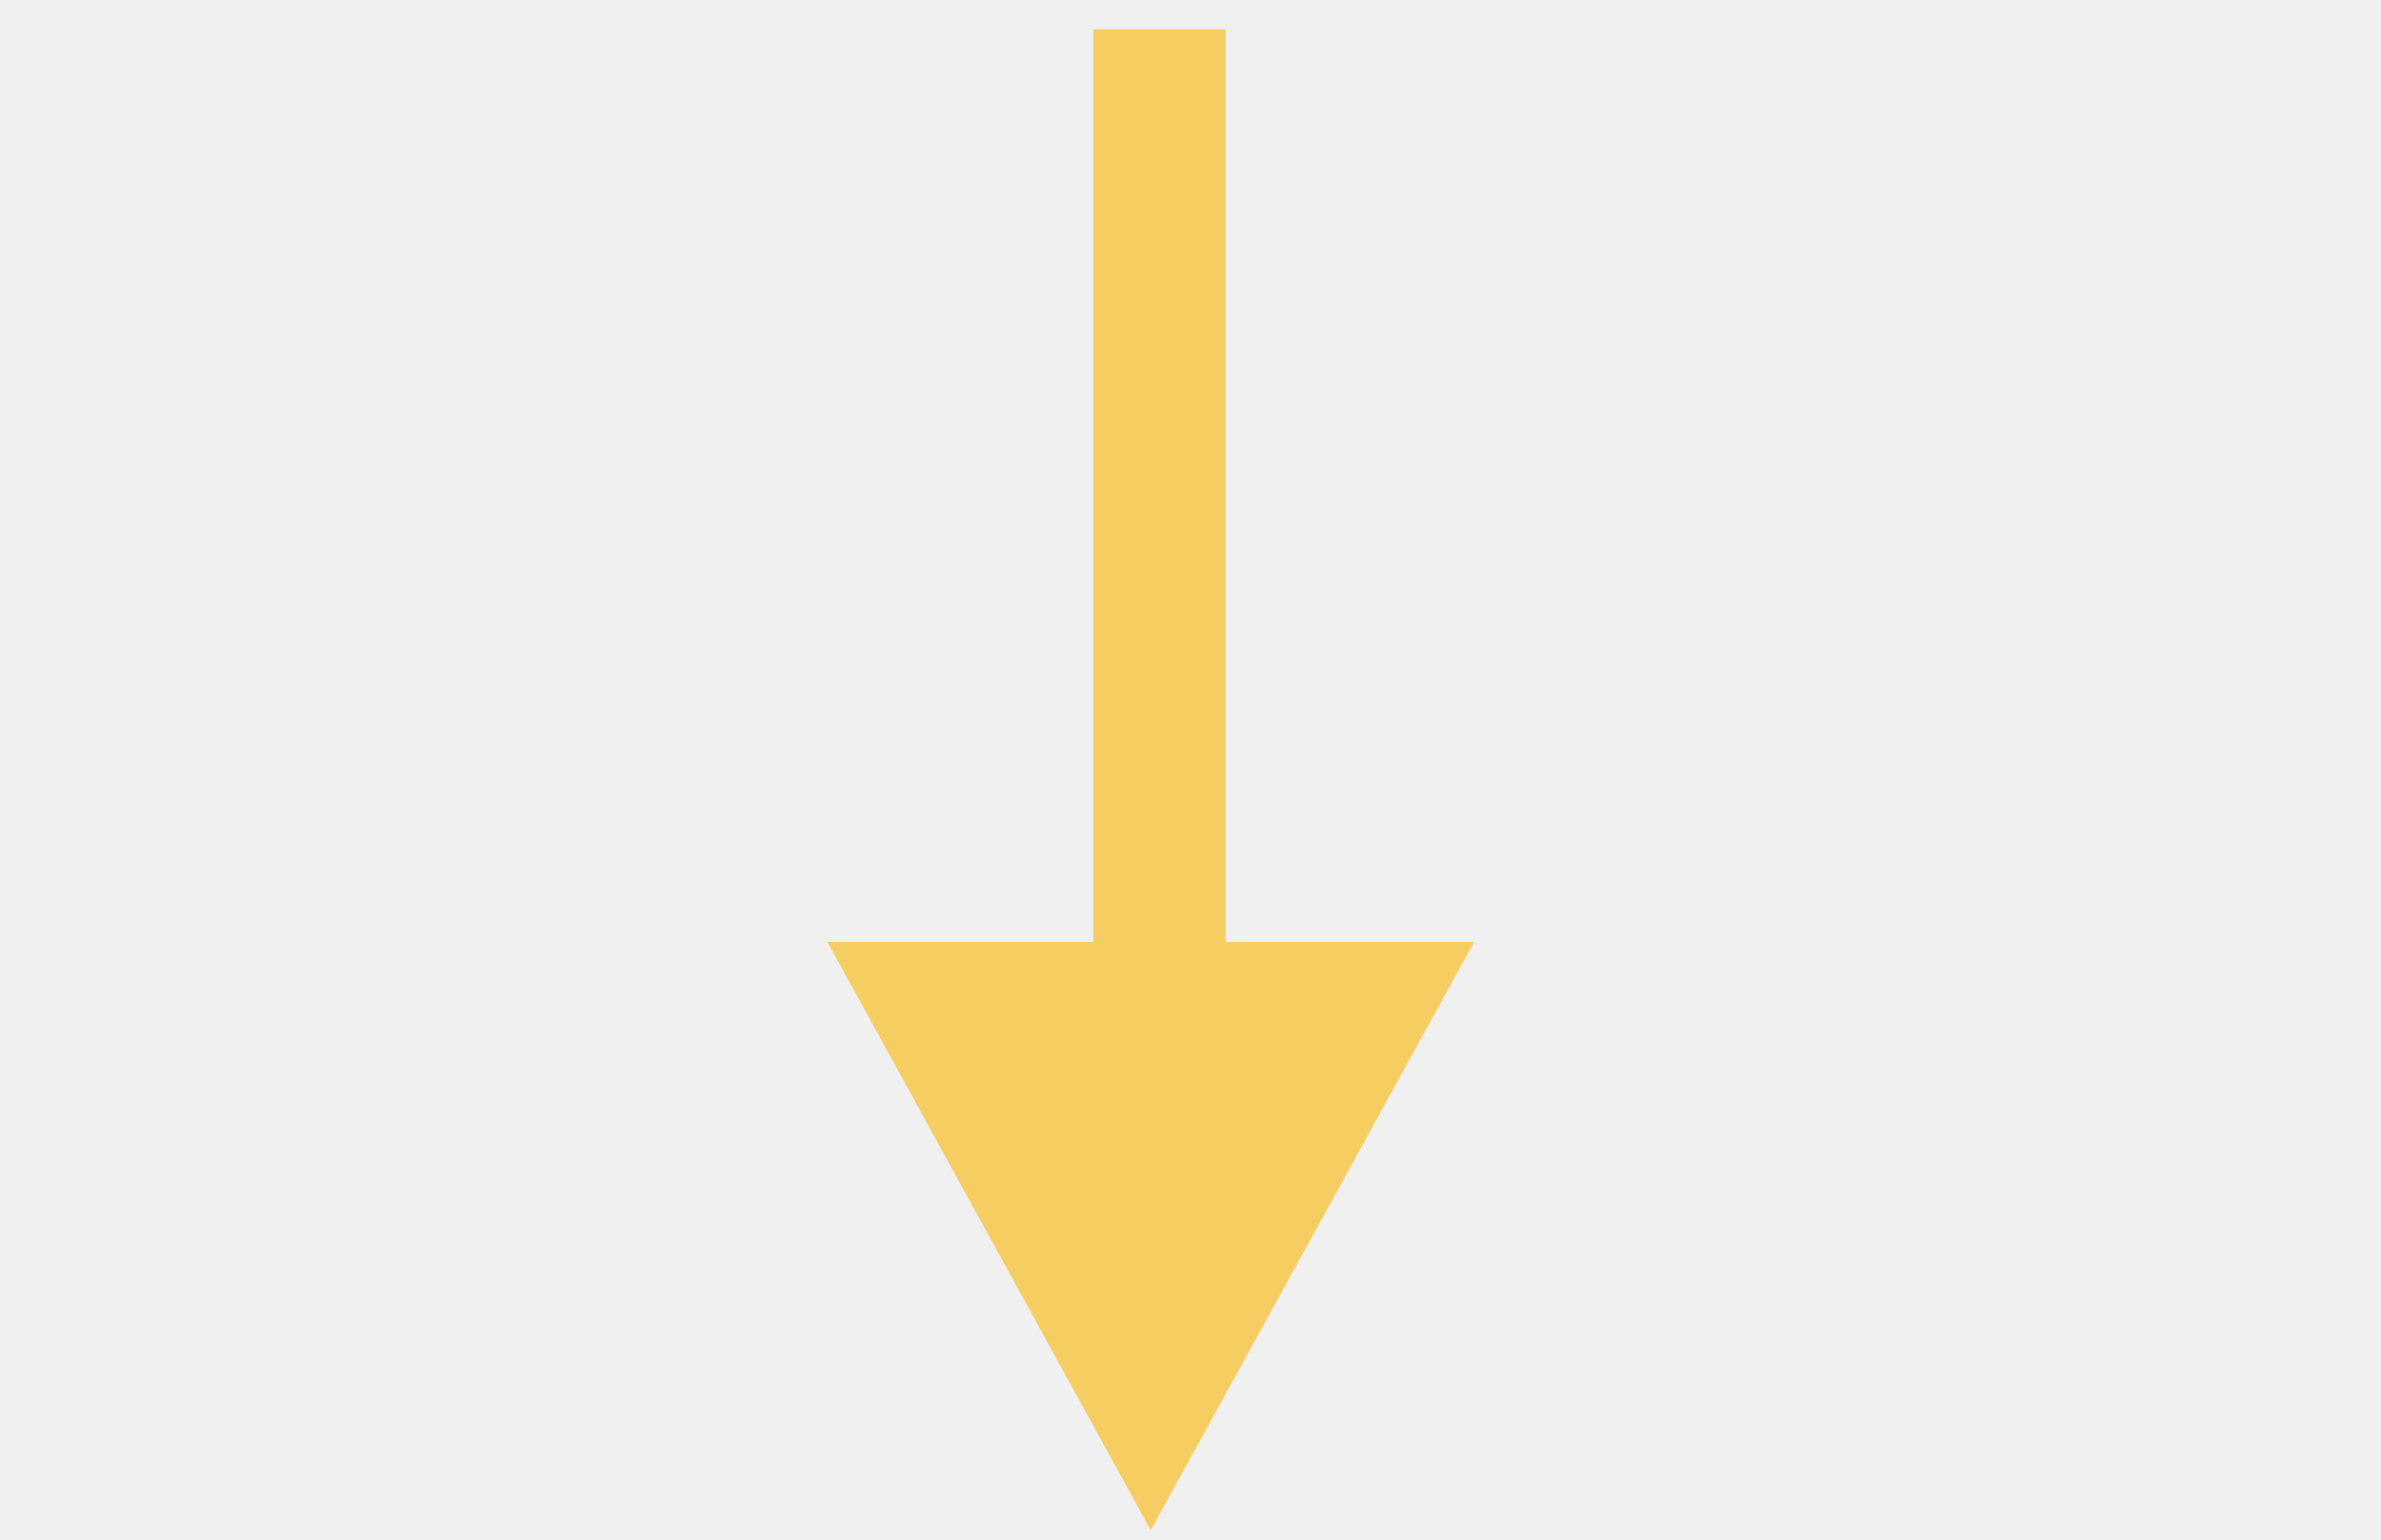
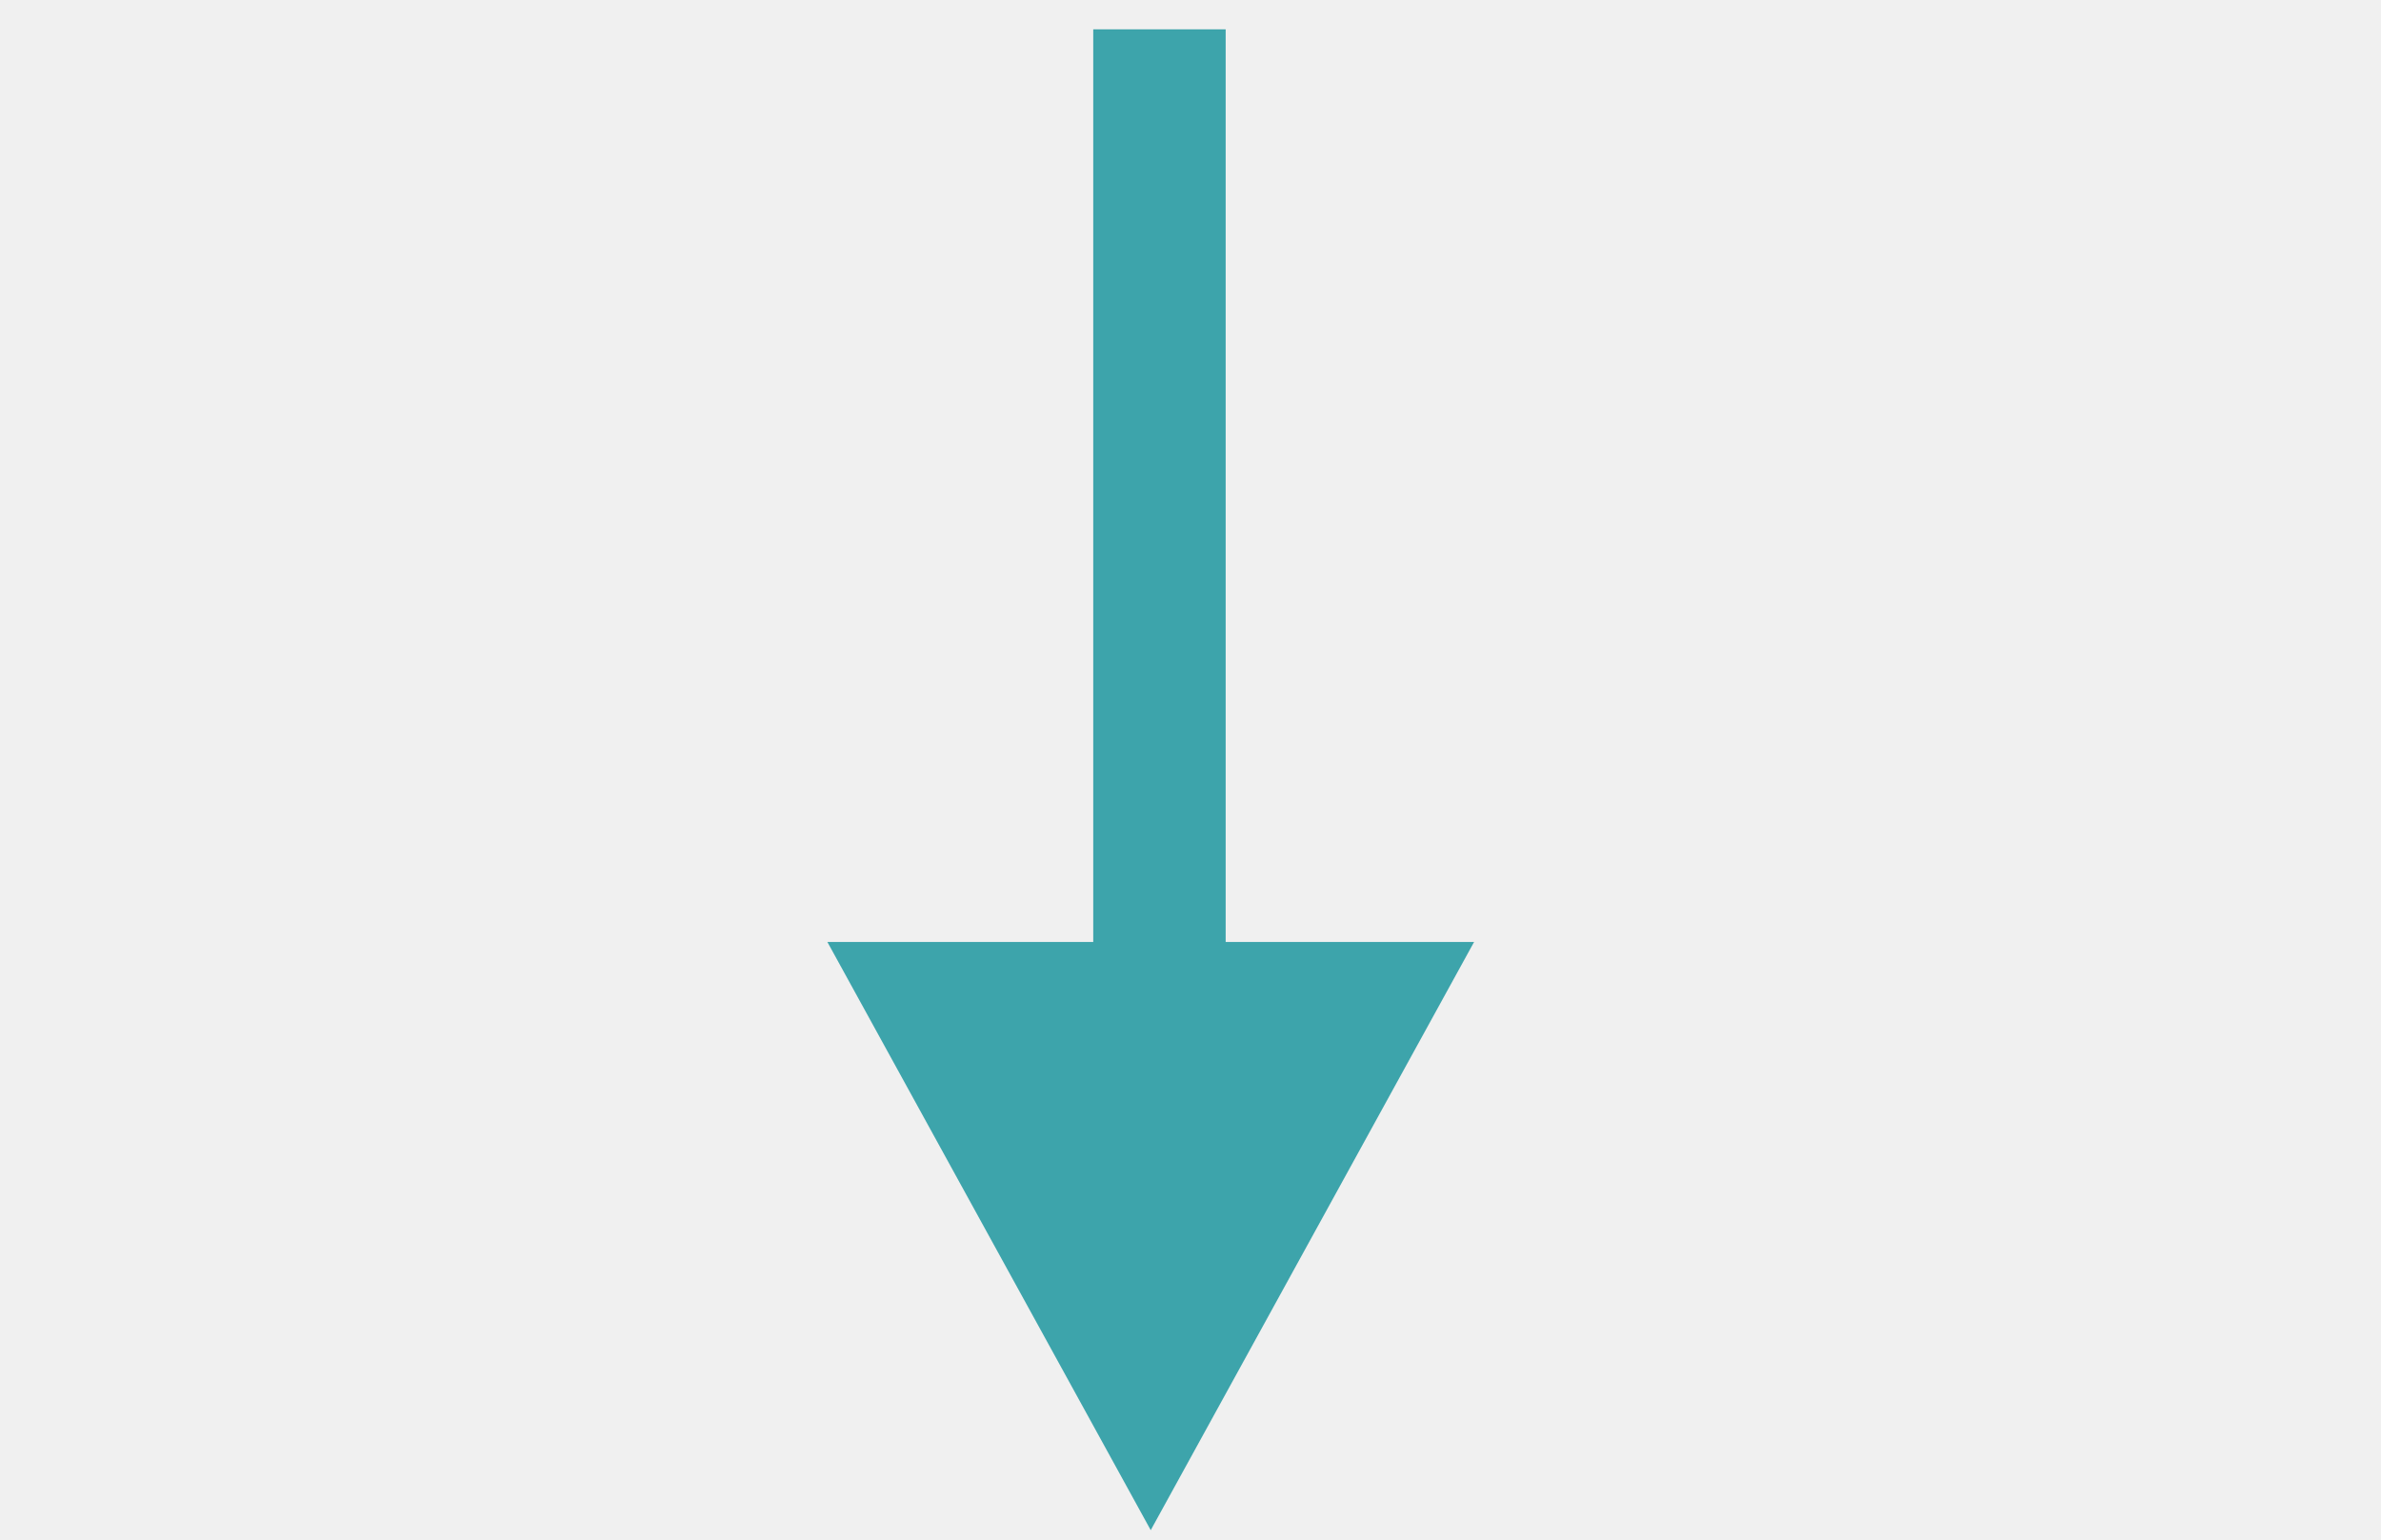
<svg xmlns="http://www.w3.org/2000/svg" id="master-artboard" viewBox="0 0 1206.446 780" version="1.1" x="0px" y="0px" style="enable-background:new 0 0 1096 780;" width="1206.446px" height="780px">
  <rect id="ee-background" x="0" y="0" width="1206.446" height="780" style="fill: white; fill-opacity: 0; pointer-events: none;" />
-   <path d="M 610.3 395.1 L 553 363.6 L 553 387.8 L 464.1 387.8 L 464.1 400.7 L 553 400.7 L 553 426.6 Z" class="st1" style="fill: rgb(246, 205, 97);" transform="matrix(4.409443477015884e-7, 5.201659, -5.201659, 4.409443477015884e-7, 2638.248, -2399.231)" />
+   <path d="M 610.3 395.1 L 553 363.6 L 553 387.8 L 464.1 387.8 L 464.1 400.7 L 553 400.7 L 553 426.6 Z" class="st1" style="fill: rgb(61, 164, 171);" transform="matrix(4.409443477015884e-7, 5.201659, -5.201659, 4.409443477015884e-7, 2638.248, -2399.231)" />
</svg>
